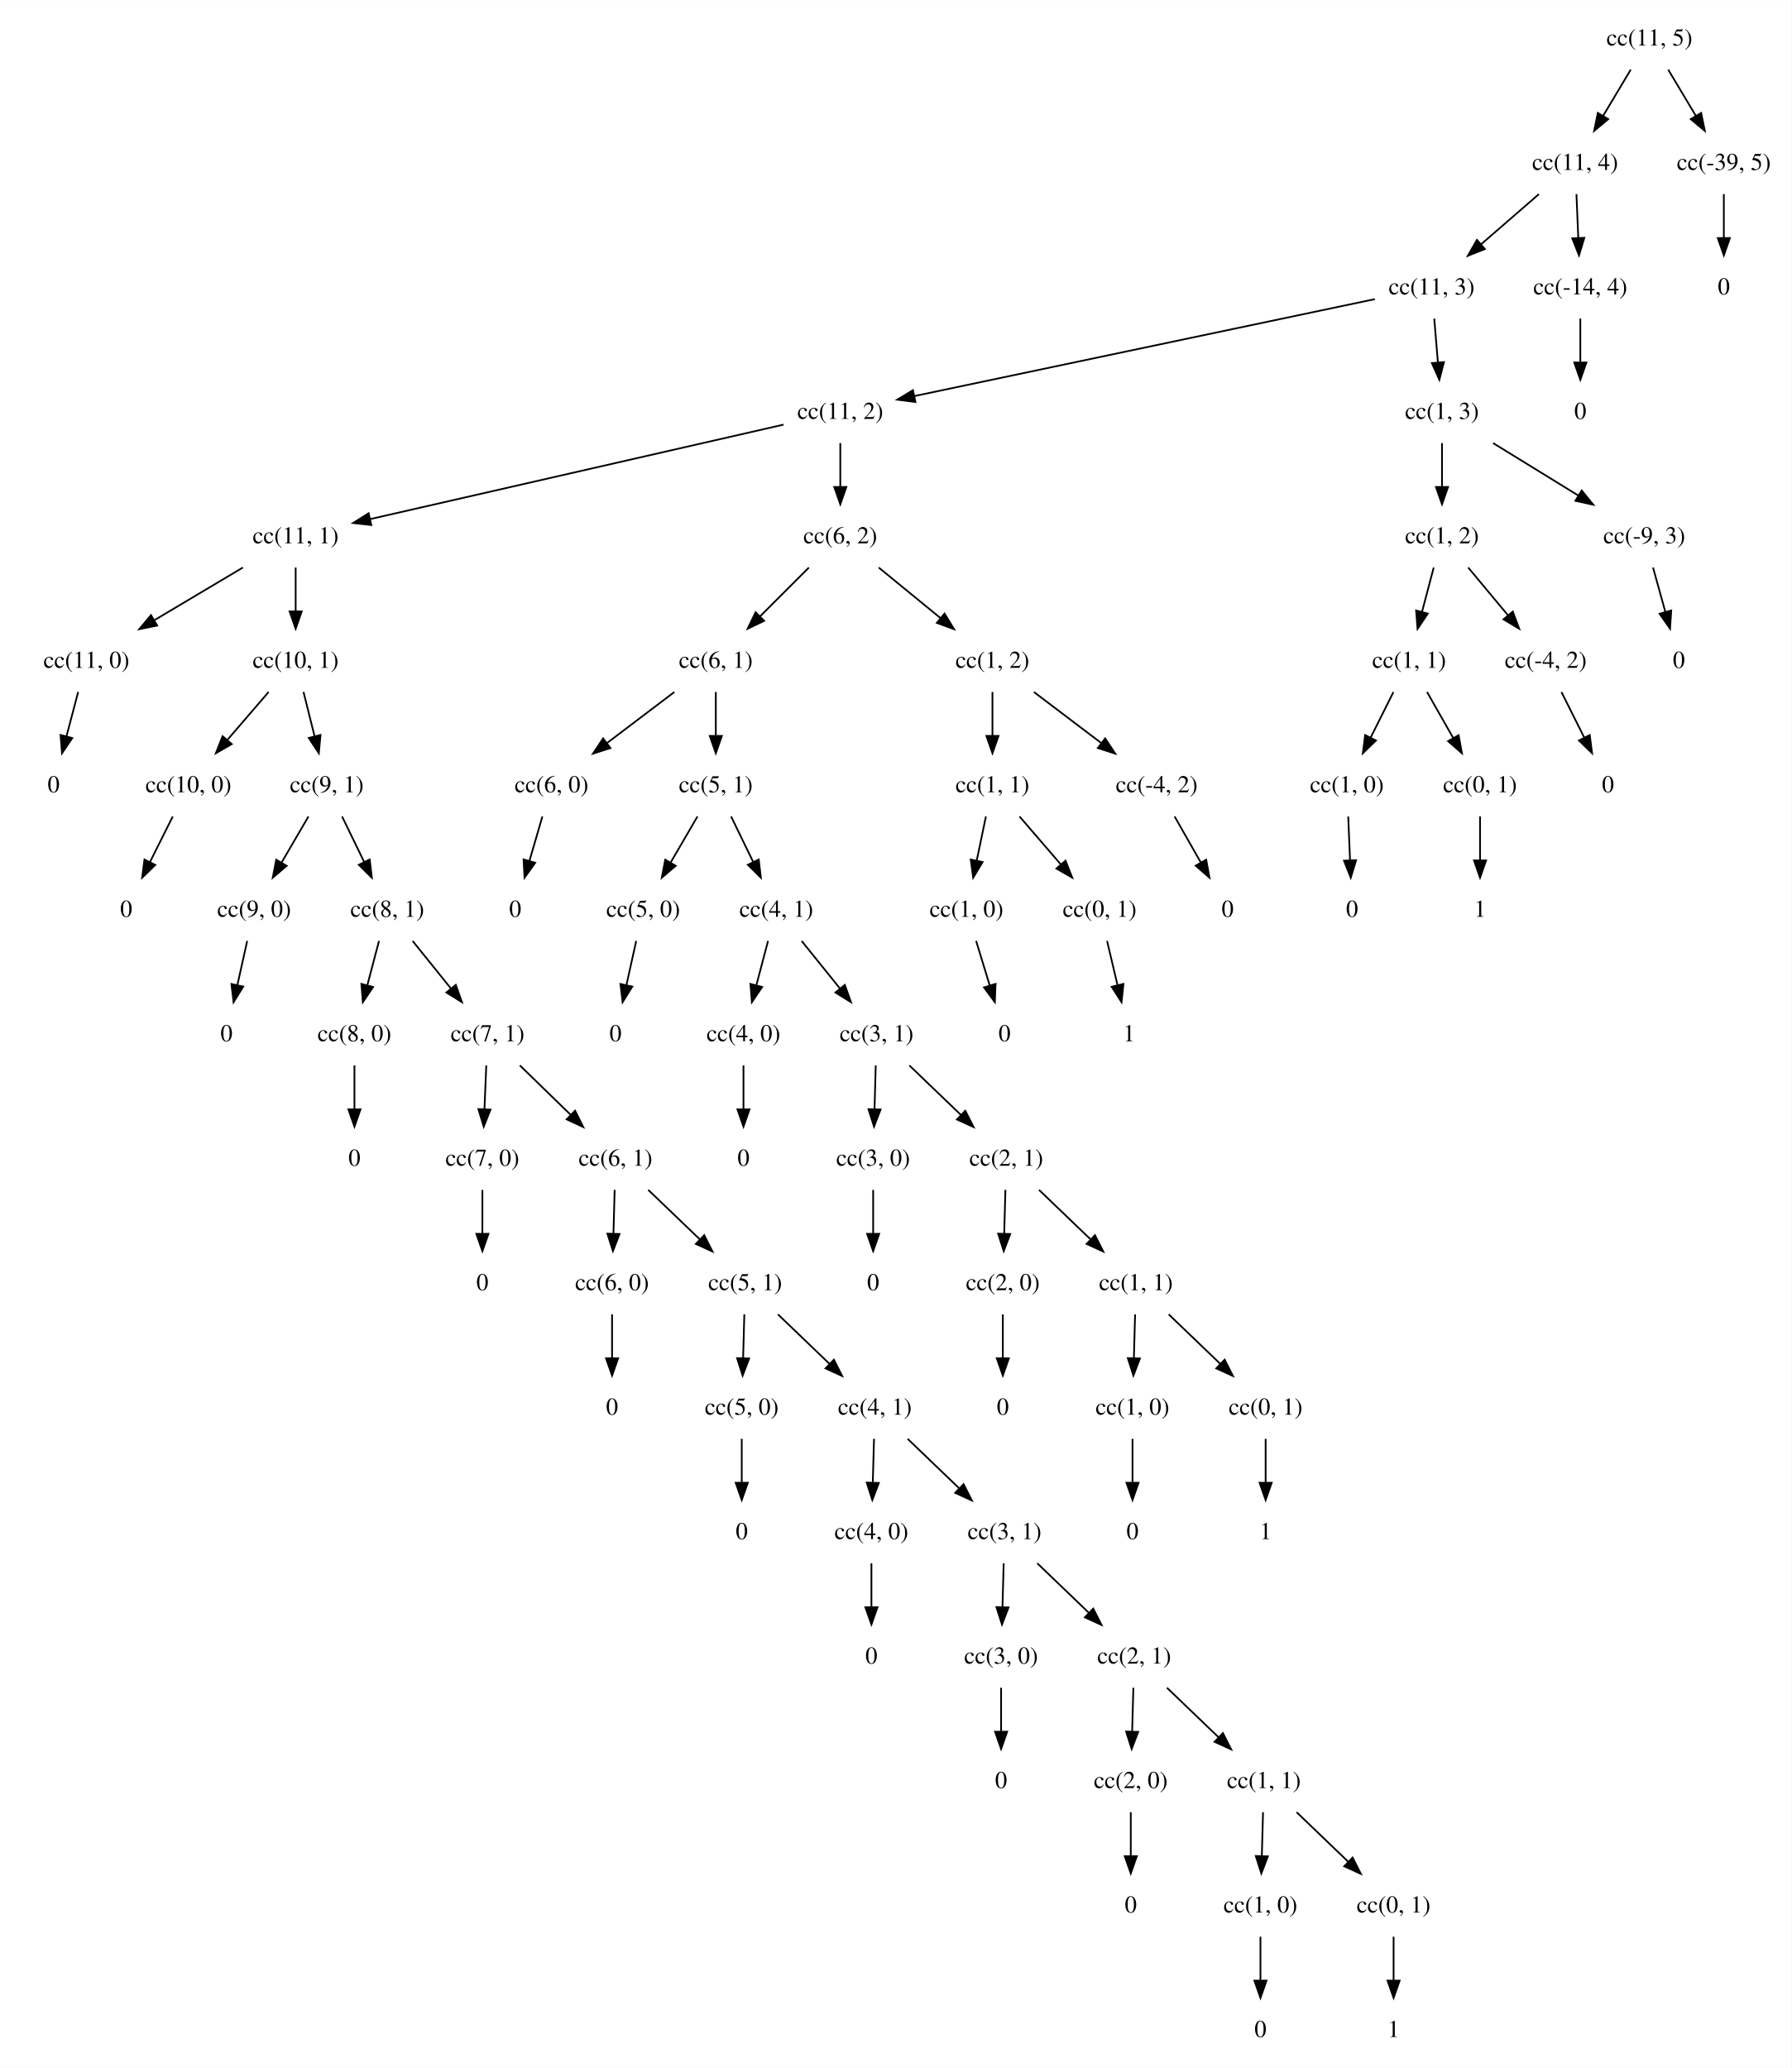
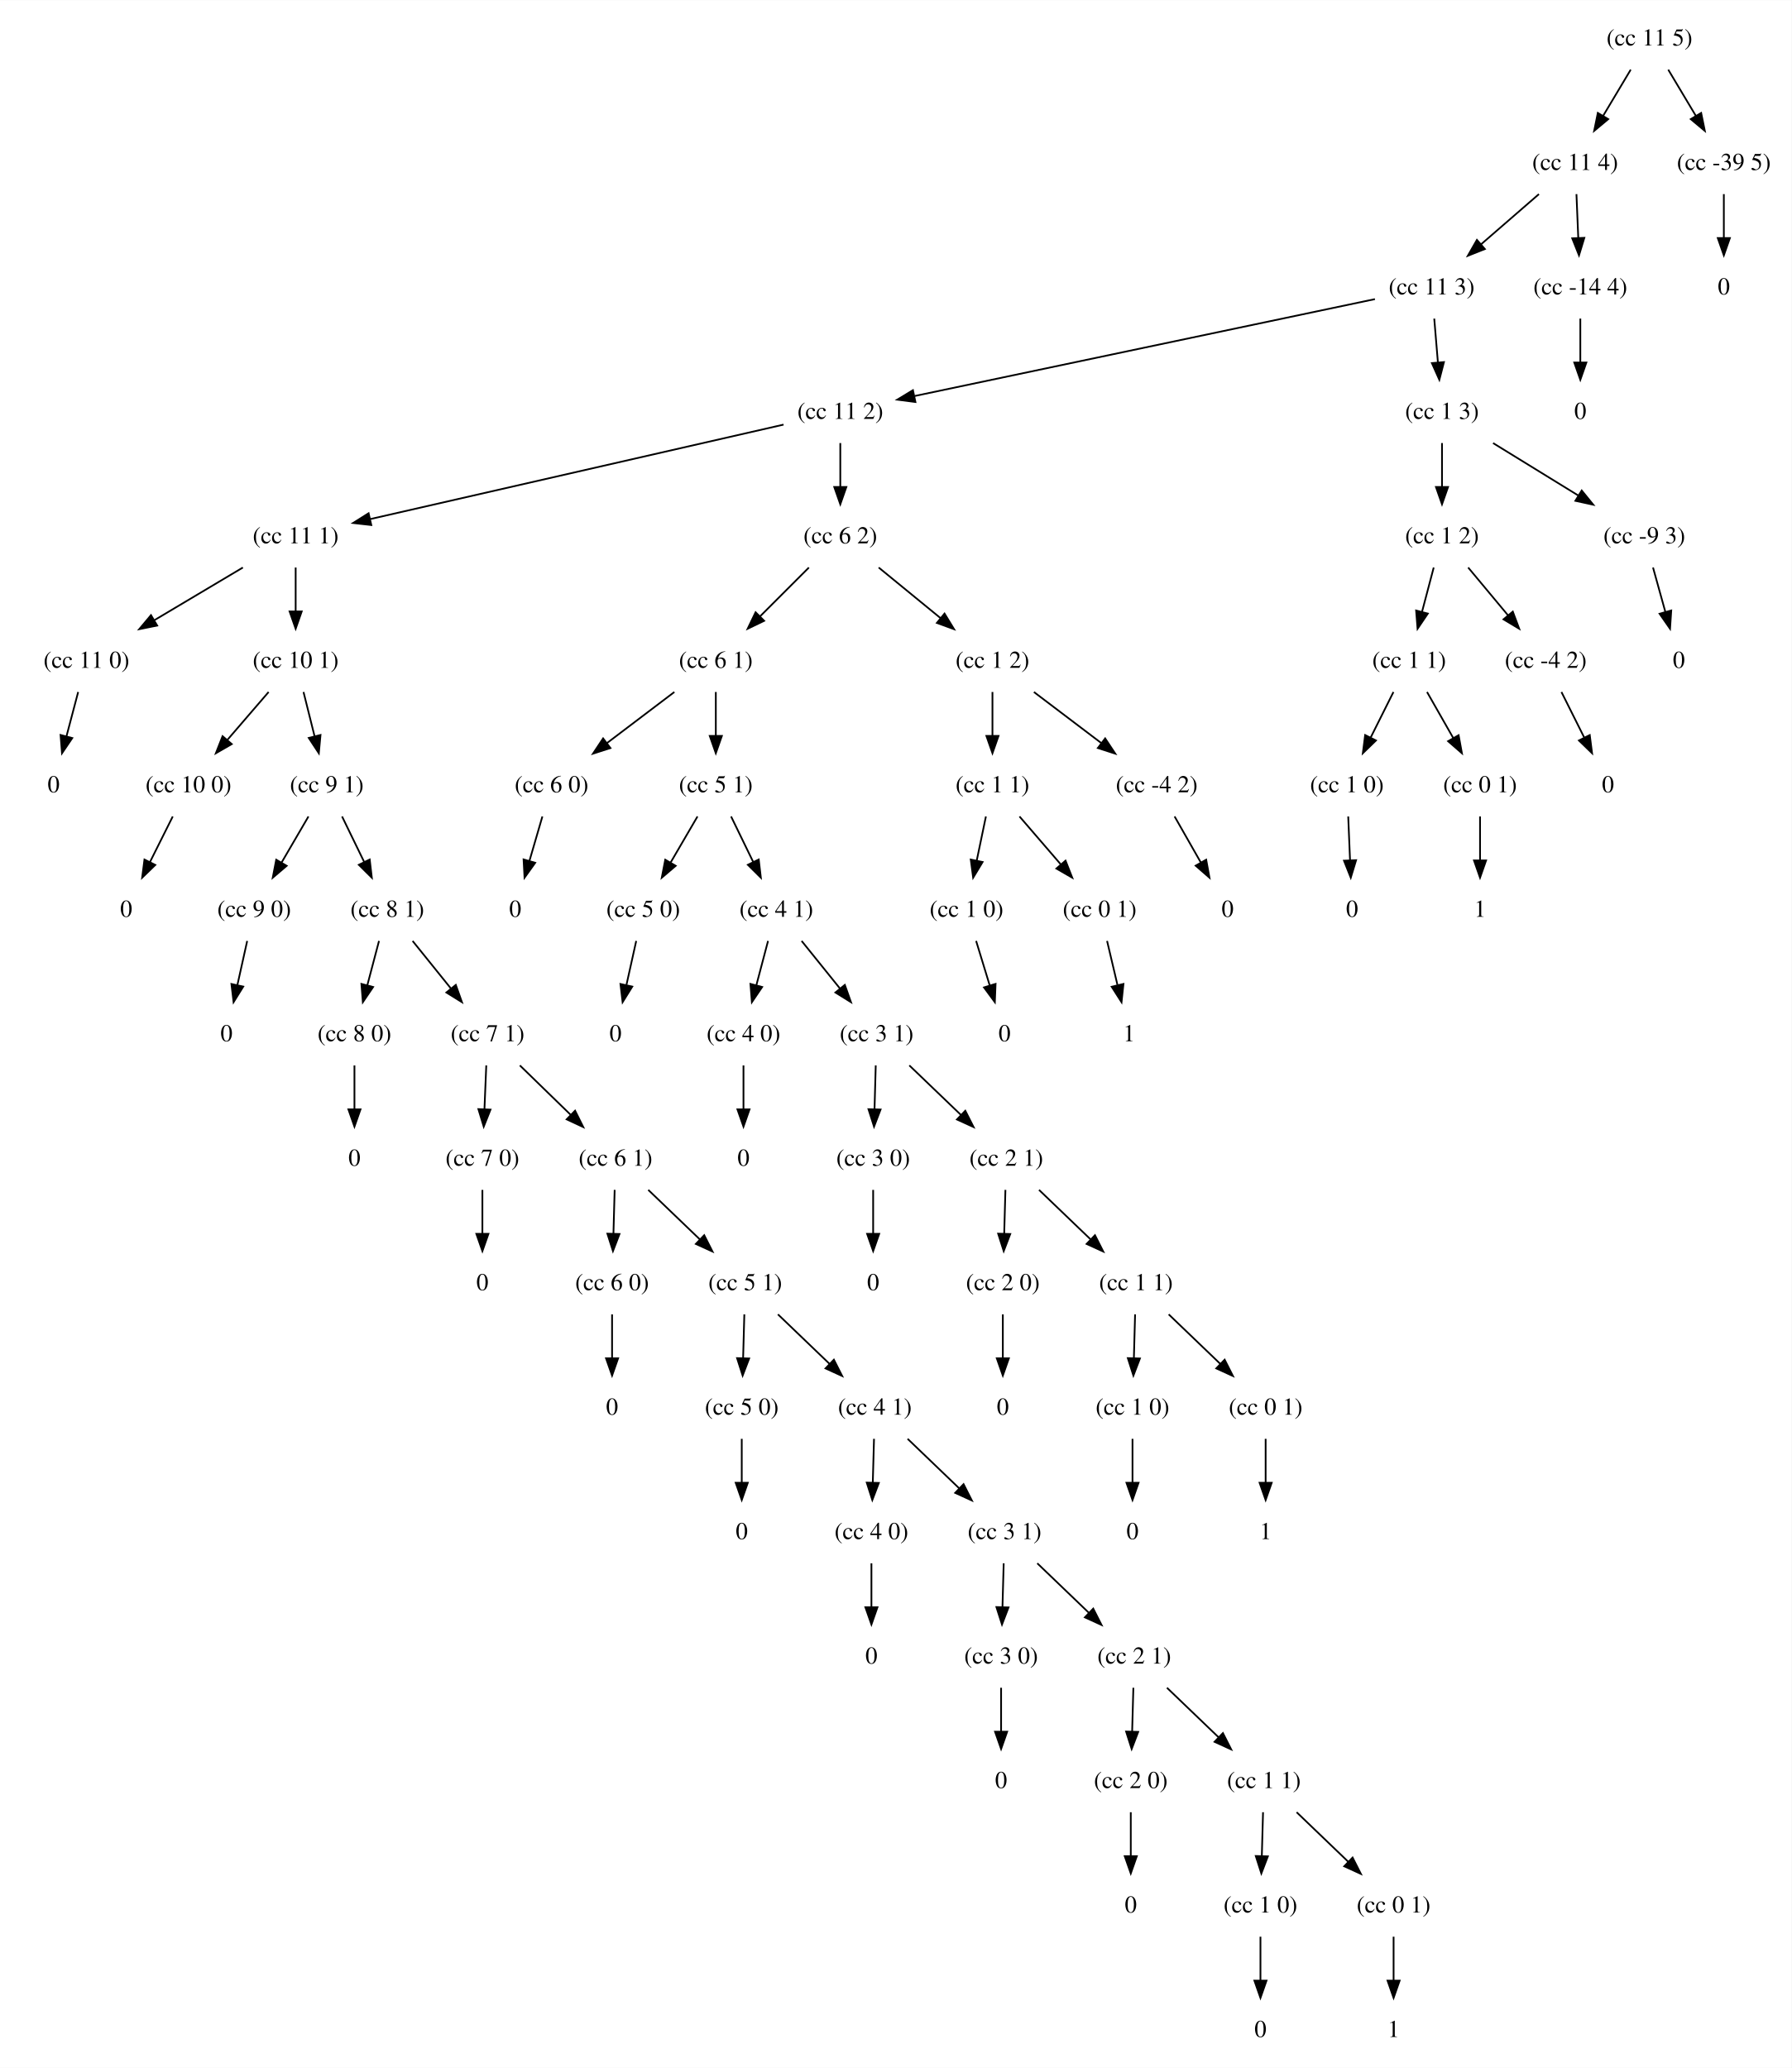
<svg xmlns="http://www.w3.org/2000/svg" width="1036pt" height="1196pt" viewBox="0.00 0.00 1036.21 1196.00">
  <g id="graph0" class="graph" transform="scale(1 1) rotate(0) translate(4 1192)">
    <polygon fill="#ffffff" stroke="transparent" points="-4,4 -4,-1192 1032.206,-1192 1032.206,4 -4,4" />
    <g id="node1" class="node">
-       <text text-anchor="middle" x="950" y="-1165.8" font-family="Times,serif" font-size="14.00" fill="#000000">cc(11, 5)</text>
+       <text text-anchor="middle" x="950" y="-1165.8" font-family="Times,serif" font-size="14.00" fill="#000000">(cc 11 5)</text>
    </g>
    <g id="node2" class="node">
-       <text text-anchor="middle" x="907" y="-1093.8" font-family="Times,serif" font-size="14.00" fill="#000000">cc(11, 4)</text>
+       <text text-anchor="middle" x="907" y="-1093.8" font-family="Times,serif" font-size="14.00" fill="#000000">(cc 11 4)</text>
    </g>
    <g id="edge1" class="edge">
      <path fill="none" stroke="#000000" d="M939.149,-1151.831C934.298,-1143.708 928.478,-1133.964 923.132,-1125.012" />
      <polygon fill="#000000" stroke="#000000" points="926.129,-1123.204 917.997,-1116.413 920.119,-1126.793 926.129,-1123.204" />
    </g>
    <g id="node82" class="node">
-       <text text-anchor="middle" x="993" y="-1093.8" font-family="Times,serif" font-size="14.00" fill="#000000">cc(-39, 5)</text>
+       <text text-anchor="middle" x="993" y="-1093.8" font-family="Times,serif" font-size="14.00" fill="#000000">(cc -39 5)</text>
    </g>
    <g id="edge81" class="edge">
      <path fill="none" stroke="#000000" d="M960.851,-1151.831C965.702,-1143.708 971.522,-1133.964 976.868,-1125.012" />
      <polygon fill="#000000" stroke="#000000" points="979.881,-1126.793 982.003,-1116.413 973.871,-1123.204 979.881,-1126.793" />
    </g>
    <g id="node3" class="node">
-       <text text-anchor="middle" x="824" y="-1021.8" font-family="Times,serif" font-size="14.00" fill="#000000">cc(11, 3)</text>
+       <text text-anchor="middle" x="824" y="-1021.8" font-family="Times,serif" font-size="14.00" fill="#000000">(cc 11 3)</text>
    </g>
    <g id="edge2" class="edge">
      <path fill="none" stroke="#000000" d="M886.056,-1079.831C875.931,-1071.049 863.622,-1060.371 852.645,-1050.849" />
      <polygon fill="#000000" stroke="#000000" points="854.785,-1048.072 844.938,-1044.163 850.198,-1053.36 854.785,-1048.072" />
    </g>
    <g id="node80" class="node">
-       <text text-anchor="middle" x="910" y="-1021.8" font-family="Times,serif" font-size="14.00" fill="#000000">cc(-14, 4)</text>
+       <text text-anchor="middle" x="910" y="-1021.8" font-family="Times,serif" font-size="14.00" fill="#000000">(cc -14 4)</text>
    </g>
    <g id="edge79" class="edge">
      <path fill="none" stroke="#000000" d="M907.757,-1079.831C908.078,-1072.131 908.459,-1062.974 908.816,-1054.417" />
      <polygon fill="#000000" stroke="#000000" points="912.313,-1054.55 909.233,-1044.413 905.319,-1054.259 912.313,-1054.55" />
    </g>
    <g id="node4" class="node">
-       <text text-anchor="middle" x="482" y="-949.8" font-family="Times,serif" font-size="14.00" fill="#000000">cc(11, 2)</text>
+       <text text-anchor="middle" x="482" y="-949.8" font-family="Times,serif" font-size="14.00" fill="#000000">(cc 11 2)</text>
    </g>
    <g id="edge3" class="edge">
      <path fill="none" stroke="#000000" d="M791.208,-1019.096C729.109,-1006.023 594.379,-977.659 525.08,-963.069" />
      <polygon fill="#000000" stroke="#000000" points="525.451,-959.571 514.944,-960.936 524.008,-966.421 525.451,-959.571" />
    </g>
    <g id="node69" class="node">
-       <text text-anchor="middle" x="830" y="-949.8" font-family="Times,serif" font-size="14.00" fill="#000000">cc(1, 3)</text>
+       <text text-anchor="middle" x="830" y="-949.8" font-family="Times,serif" font-size="14.00" fill="#000000">(cc 1 3)</text>
    </g>
    <g id="edge68" class="edge">
      <path fill="none" stroke="#000000" d="M825.514,-1007.831C826.156,-1000.131 826.919,-990.974 827.632,-982.417" />
      <polygon fill="#000000" stroke="#000000" points="831.123,-982.669 828.466,-972.413 824.147,-982.088 831.123,-982.669" />
    </g>
    <g id="node5" class="node">
-       <text text-anchor="middle" x="167" y="-877.8" font-family="Times,serif" font-size="14.00" fill="#000000">cc(11, 1)</text>
+       <text text-anchor="middle" x="167" y="-877.8" font-family="Times,serif" font-size="14.00" fill="#000000">(cc 11 1)</text>
    </g>
    <g id="edge4" class="edge">
      <path fill="none" stroke="#000000" d="M449.181,-946.499C392.012,-933.431 274.176,-906.497 210.356,-891.91" />
      <polygon fill="#000000" stroke="#000000" points="210.747,-888.409 200.219,-889.593 209.188,-895.233 210.747,-888.409" />
    </g>
    <g id="node40" class="node">
-       <text text-anchor="middle" x="482" y="-877.8" font-family="Times,serif" font-size="14.00" fill="#000000">cc(6, 2)</text>
+       <text text-anchor="middle" x="482" y="-877.8" font-family="Times,serif" font-size="14.00" fill="#000000">(cc 6 2)</text>
    </g>
    <g id="edge39" class="edge">
      <path fill="none" stroke="#000000" d="M482,-935.831C482,-928.131 482,-918.974 482,-910.417" />
      <polygon fill="#000000" stroke="#000000" points="485.5,-910.413 482,-900.413 478.5,-910.413 485.5,-910.413" />
    </g>
    <g id="node6" class="node">
-       <text text-anchor="middle" x="46" y="-805.8" font-family="Times,serif" font-size="14.00" fill="#000000">cc(11, 0)</text>
+       <text text-anchor="middle" x="46" y="-805.8" font-family="Times,serif" font-size="14.00" fill="#000000">(cc 11 0)</text>
    </g>
    <g id="edge5" class="edge">
      <path fill="none" stroke="#000000" d="M136.467,-863.831C120.99,-854.622 102.013,-843.33 85.444,-833.471" />
      <polygon fill="#000000" stroke="#000000" points="86.907,-830.269 76.524,-828.163 83.328,-836.284 86.907,-830.269" />
    </g>
    <g id="node8" class="node">
-       <text text-anchor="middle" x="167" y="-805.8" font-family="Times,serif" font-size="14.00" fill="#000000">cc(10, 1)</text>
+       <text text-anchor="middle" x="167" y="-805.8" font-family="Times,serif" font-size="14.00" fill="#000000">(cc 10 1)</text>
    </g>
    <g id="edge7" class="edge">
      <path fill="none" stroke="#000000" d="M167,-863.831C167,-856.131 167,-846.974 167,-838.417" />
      <polygon fill="#000000" stroke="#000000" points="170.5,-838.413 167,-828.413 163.5,-838.413 170.5,-838.413" />
    </g>
    <g id="node7" class="node">
      <text text-anchor="middle" x="27" y="-733.8" font-family="Times,serif" font-size="14.00" fill="#000000">0</text>
    </g>
    <g id="edge6" class="edge">
      <path fill="none" stroke="#000000" d="M41.206,-791.831C39.151,-784.046 36.704,-774.773 34.424,-766.135" />
      <polygon fill="#000000" stroke="#000000" points="37.795,-765.189 31.859,-756.413 31.026,-766.975 37.795,-765.189" />
    </g>
    <g id="node9" class="node">
-       <text text-anchor="middle" x="105" y="-733.8" font-family="Times,serif" font-size="14.00" fill="#000000">cc(10, 0)</text>
+       <text text-anchor="middle" x="105" y="-733.8" font-family="Times,serif" font-size="14.00" fill="#000000">(cc 10 0)</text>
    </g>
    <g id="edge8" class="edge">
      <path fill="none" stroke="#000000" d="M151.355,-791.831C144.141,-783.454 135.443,-773.353 127.54,-764.175" />
      <polygon fill="#000000" stroke="#000000" points="130.033,-761.707 120.856,-756.413 124.729,-766.275 130.033,-761.707" />
    </g>
    <g id="node11" class="node">
-       <text text-anchor="middle" x="185" y="-733.8" font-family="Times,serif" font-size="14.00" fill="#000000">cc(9, 1)</text>
+       <text text-anchor="middle" x="185" y="-733.8" font-family="Times,serif" font-size="14.00" fill="#000000">(cc 9 1)</text>
    </g>
    <g id="edge10" class="edge">
      <path fill="none" stroke="#000000" d="M171.542,-791.831C173.488,-784.046 175.807,-774.773 177.966,-766.135" />
      <polygon fill="#000000" stroke="#000000" points="181.367,-766.964 180.397,-756.413 174.576,-765.266 181.367,-766.964" />
    </g>
    <g id="node10" class="node">
      <text text-anchor="middle" x="69" y="-661.8" font-family="Times,serif" font-size="14.00" fill="#000000">0</text>
    </g>
    <g id="edge9" class="edge">
      <path fill="none" stroke="#000000" d="M95.916,-719.831C91.939,-711.877 87.184,-702.369 82.786,-693.572" />
      <polygon fill="#000000" stroke="#000000" points="85.809,-691.792 78.207,-684.413 79.548,-694.923 85.809,-691.792" />
    </g>
    <g id="node12" class="node">
-       <text text-anchor="middle" x="143" y="-661.8" font-family="Times,serif" font-size="14.00" fill="#000000">cc(9, 0)</text>
+       <text text-anchor="middle" x="143" y="-661.8" font-family="Times,serif" font-size="14.00" fill="#000000">(cc 9 0)</text>
    </g>
    <g id="edge11" class="edge">
      <path fill="none" stroke="#000000" d="M174.402,-719.831C169.712,-711.793 164.097,-702.167 158.92,-693.292" />
      <polygon fill="#000000" stroke="#000000" points="161.803,-691.288 153.741,-684.413 155.757,-694.815 161.803,-691.288" />
    </g>
    <g id="node14" class="node">
-       <text text-anchor="middle" x="220" y="-661.8" font-family="Times,serif" font-size="14.00" fill="#000000">cc(8, 1)</text>
+       <text text-anchor="middle" x="220" y="-661.8" font-family="Times,serif" font-size="14.00" fill="#000000">(cc 8 1)</text>
    </g>
    <g id="edge13" class="edge">
      <path fill="none" stroke="#000000" d="M193.832,-719.831C197.699,-711.877 202.321,-702.369 206.597,-693.572" />
      <polygon fill="#000000" stroke="#000000" points="209.825,-694.937 211.049,-684.413 203.529,-691.877 209.825,-694.937" />
    </g>
    <g id="node13" class="node">
      <text text-anchor="middle" x="127" y="-589.8" font-family="Times,serif" font-size="14.00" fill="#000000">0</text>
    </g>
    <g id="edge12" class="edge">
      <path fill="none" stroke="#000000" d="M138.963,-647.831C137.251,-640.131 135.216,-630.974 133.315,-622.417" />
      <polygon fill="#000000" stroke="#000000" points="136.678,-621.416 131.092,-612.413 129.845,-622.934 136.678,-621.416" />
    </g>
    <g id="node15" class="node">
-       <text text-anchor="middle" x="201" y="-589.8" font-family="Times,serif" font-size="14.00" fill="#000000">cc(8, 0)</text>
+       <text text-anchor="middle" x="201" y="-589.8" font-family="Times,serif" font-size="14.00" fill="#000000">(cc 8 0)</text>
    </g>
    <g id="edge14" class="edge">
      <path fill="none" stroke="#000000" d="M215.206,-647.831C213.151,-640.046 210.704,-630.773 208.424,-622.135" />
      <polygon fill="#000000" stroke="#000000" points="211.795,-621.189 205.859,-612.413 205.026,-622.975 211.795,-621.189" />
    </g>
    <g id="node17" class="node">
-       <text text-anchor="middle" x="278" y="-589.8" font-family="Times,serif" font-size="14.00" fill="#000000">cc(7, 1)</text>
+       <text text-anchor="middle" x="278" y="-589.8" font-family="Times,serif" font-size="14.00" fill="#000000">(cc 7 1)</text>
    </g>
    <g id="edge16" class="edge">
      <path fill="none" stroke="#000000" d="M234.636,-647.831C241.316,-639.539 249.357,-629.557 256.69,-620.453" />
      <polygon fill="#000000" stroke="#000000" points="259.619,-622.396 263.167,-612.413 254.168,-618.005 259.619,-622.396" />
    </g>
    <g id="node16" class="node">
      <text text-anchor="middle" x="201" y="-517.8" font-family="Times,serif" font-size="14.00" fill="#000000">0</text>
    </g>
    <g id="edge15" class="edge">
      <path fill="none" stroke="#000000" d="M201,-575.831C201,-568.131 201,-558.974 201,-550.417" />
      <polygon fill="#000000" stroke="#000000" points="204.5,-550.413 201,-540.413 197.5,-550.413 204.5,-550.413" />
    </g>
    <g id="node18" class="node">
-       <text text-anchor="middle" x="275" y="-517.8" font-family="Times,serif" font-size="14.00" fill="#000000">cc(7, 0)</text>
+       <text text-anchor="middle" x="275" y="-517.8" font-family="Times,serif" font-size="14.00" fill="#000000">(cc 7 0)</text>
    </g>
    <g id="edge17" class="edge">
      <path fill="none" stroke="#000000" d="M277.243,-575.831C276.922,-568.131 276.541,-558.974 276.184,-550.417" />
      <polygon fill="#000000" stroke="#000000" points="279.681,-550.259 275.767,-540.413 272.687,-550.55 279.681,-550.259" />
    </g>
    <g id="node20" class="node">
-       <text text-anchor="middle" x="352" y="-517.8" font-family="Times,serif" font-size="14.00" fill="#000000">cc(6, 1)</text>
+       <text text-anchor="middle" x="352" y="-517.8" font-family="Times,serif" font-size="14.00" fill="#000000">(cc 6 1)</text>
    </g>
    <g id="edge19" class="edge">
      <path fill="none" stroke="#000000" d="M296.673,-575.831C305.525,-567.219 316.249,-556.785 325.889,-547.405" />
      <polygon fill="#000000" stroke="#000000" points="328.606,-549.645 333.333,-540.163 323.725,-544.628 328.606,-549.645" />
    </g>
    <g id="node19" class="node">
      <text text-anchor="middle" x="275" y="-445.8" font-family="Times,serif" font-size="14.00" fill="#000000">0</text>
    </g>
    <g id="edge18" class="edge">
      <path fill="none" stroke="#000000" d="M275,-503.831C275,-496.131 275,-486.974 275,-478.417" />
      <polygon fill="#000000" stroke="#000000" points="278.5,-478.413 275,-468.413 271.5,-478.413 278.5,-478.413" />
    </g>
    <g id="node21" class="node">
-       <text text-anchor="middle" x="350" y="-445.8" font-family="Times,serif" font-size="14.00" fill="#000000">cc(6, 0)</text>
+       <text text-anchor="middle" x="350" y="-445.8" font-family="Times,serif" font-size="14.00" fill="#000000">(cc 6 0)</text>
    </g>
    <g id="edge20" class="edge">
      <path fill="none" stroke="#000000" d="M351.495,-503.831C351.281,-496.131 351.027,-486.974 350.789,-478.417" />
      <polygon fill="#000000" stroke="#000000" points="354.288,-478.312 350.512,-468.413 347.291,-478.507 354.288,-478.312" />
    </g>
    <g id="node23" class="node">
-       <text text-anchor="middle" x="427" y="-445.8" font-family="Times,serif" font-size="14.00" fill="#000000">cc(5, 1)</text>
+       <text text-anchor="middle" x="427" y="-445.8" font-family="Times,serif" font-size="14.00" fill="#000000">(cc 5 1)</text>
    </g>
    <g id="edge22" class="edge">
      <path fill="none" stroke="#000000" d="M370.926,-503.831C379.986,-495.134 390.981,-484.578 400.827,-475.127" />
      <polygon fill="#000000" stroke="#000000" points="403.29,-477.613 408.08,-468.163 398.443,-472.563 403.29,-477.613" />
    </g>
    <g id="node22" class="node">
      <text text-anchor="middle" x="350" y="-373.8" font-family="Times,serif" font-size="14.00" fill="#000000">0</text>
    </g>
    <g id="edge21" class="edge">
      <path fill="none" stroke="#000000" d="M350,-431.831C350,-424.131 350,-414.974 350,-406.417" />
      <polygon fill="#000000" stroke="#000000" points="353.5,-406.413 350,-396.413 346.5,-406.413 353.5,-406.413" />
    </g>
    <g id="node24" class="node">
-       <text text-anchor="middle" x="425" y="-373.8" font-family="Times,serif" font-size="14.00" fill="#000000">cc(5, 0)</text>
+       <text text-anchor="middle" x="425" y="-373.8" font-family="Times,serif" font-size="14.00" fill="#000000">(cc 5 0)</text>
    </g>
    <g id="edge23" class="edge">
      <path fill="none" stroke="#000000" d="M426.495,-431.831C426.281,-424.131 426.027,-414.974 425.789,-406.417" />
      <polygon fill="#000000" stroke="#000000" points="429.288,-406.312 425.512,-396.413 422.291,-406.507 429.288,-406.312" />
    </g>
    <g id="node26" class="node">
-       <text text-anchor="middle" x="502" y="-373.8" font-family="Times,serif" font-size="14.00" fill="#000000">cc(4, 1)</text>
+       <text text-anchor="middle" x="502" y="-373.8" font-family="Times,serif" font-size="14.00" fill="#000000">(cc 4 1)</text>
    </g>
    <g id="edge25" class="edge">
      <path fill="none" stroke="#000000" d="M445.926,-431.831C454.986,-423.134 465.981,-412.578 475.827,-403.127" />
      <polygon fill="#000000" stroke="#000000" points="478.29,-405.613 483.08,-396.163 473.443,-400.563 478.29,-405.613" />
    </g>
    <g id="node25" class="node">
      <text text-anchor="middle" x="425" y="-301.8" font-family="Times,serif" font-size="14.00" fill="#000000">0</text>
    </g>
    <g id="edge24" class="edge">
      <path fill="none" stroke="#000000" d="M425,-359.831C425,-352.131 425,-342.974 425,-334.417" />
      <polygon fill="#000000" stroke="#000000" points="428.5,-334.413 425,-324.413 421.5,-334.413 428.5,-334.413" />
    </g>
    <g id="node27" class="node">
-       <text text-anchor="middle" x="500" y="-301.8" font-family="Times,serif" font-size="14.00" fill="#000000">cc(4, 0)</text>
+       <text text-anchor="middle" x="500" y="-301.8" font-family="Times,serif" font-size="14.00" fill="#000000">(cc 4 0)</text>
    </g>
    <g id="edge26" class="edge">
      <path fill="none" stroke="#000000" d="M501.495,-359.831C501.281,-352.131 501.027,-342.974 500.789,-334.417" />
      <polygon fill="#000000" stroke="#000000" points="504.288,-334.312 500.512,-324.413 497.291,-334.507 504.288,-334.312" />
    </g>
    <g id="node29" class="node">
-       <text text-anchor="middle" x="577" y="-301.8" font-family="Times,serif" font-size="14.00" fill="#000000">cc(3, 1)</text>
+       <text text-anchor="middle" x="577" y="-301.8" font-family="Times,serif" font-size="14.00" fill="#000000">(cc 3 1)</text>
    </g>
    <g id="edge28" class="edge">
      <path fill="none" stroke="#000000" d="M520.926,-359.831C529.986,-351.134 540.981,-340.578 550.827,-331.127" />
      <polygon fill="#000000" stroke="#000000" points="553.29,-333.613 558.08,-324.163 548.443,-328.563 553.29,-333.613" />
    </g>
    <g id="node28" class="node">
      <text text-anchor="middle" x="500" y="-229.8" font-family="Times,serif" font-size="14.00" fill="#000000">0</text>
    </g>
    <g id="edge27" class="edge">
      <path fill="none" stroke="#000000" d="M500,-287.831C500,-280.131 500,-270.974 500,-262.417" />
      <polygon fill="#000000" stroke="#000000" points="503.5,-262.413 500,-252.413 496.5,-262.413 503.5,-262.413" />
    </g>
    <g id="node30" class="node">
-       <text text-anchor="middle" x="575" y="-229.8" font-family="Times,serif" font-size="14.00" fill="#000000">cc(3, 0)</text>
+       <text text-anchor="middle" x="575" y="-229.8" font-family="Times,serif" font-size="14.00" fill="#000000">(cc 3 0)</text>
    </g>
    <g id="edge29" class="edge">
      <path fill="none" stroke="#000000" d="M576.495,-287.831C576.281,-280.131 576.027,-270.974 575.789,-262.417" />
      <polygon fill="#000000" stroke="#000000" points="579.288,-262.312 575.511,-252.413 572.291,-262.507 579.288,-262.312" />
    </g>
    <g id="node32" class="node">
-       <text text-anchor="middle" x="652" y="-229.8" font-family="Times,serif" font-size="14.00" fill="#000000">cc(2, 1)</text>
+       <text text-anchor="middle" x="652" y="-229.8" font-family="Times,serif" font-size="14.00" fill="#000000">(cc 2 1)</text>
    </g>
    <g id="edge31" class="edge">
      <path fill="none" stroke="#000000" d="M595.926,-287.831C604.986,-279.134 615.981,-268.578 625.827,-259.127" />
      <polygon fill="#000000" stroke="#000000" points="628.29,-261.613 633.08,-252.163 623.443,-256.563 628.29,-261.613" />
    </g>
    <g id="node31" class="node">
      <text text-anchor="middle" x="575" y="-157.8" font-family="Times,serif" font-size="14.00" fill="#000000">0</text>
    </g>
    <g id="edge30" class="edge">
      <path fill="none" stroke="#000000" d="M575,-215.831C575,-208.131 575,-198.974 575,-190.417" />
      <polygon fill="#000000" stroke="#000000" points="578.5,-190.413 575,-180.413 571.5,-190.413 578.5,-190.413" />
    </g>
    <g id="node33" class="node">
-       <text text-anchor="middle" x="650" y="-157.8" font-family="Times,serif" font-size="14.00" fill="#000000">cc(2, 0)</text>
+       <text text-anchor="middle" x="650" y="-157.8" font-family="Times,serif" font-size="14.00" fill="#000000">(cc 2 0)</text>
    </g>
    <g id="edge32" class="edge">
      <path fill="none" stroke="#000000" d="M651.495,-215.831C651.281,-208.131 651.027,-198.974 650.789,-190.417" />
      <polygon fill="#000000" stroke="#000000" points="654.288,-190.312 650.511,-180.413 647.291,-190.507 654.288,-190.312" />
    </g>
    <g id="node35" class="node">
-       <text text-anchor="middle" x="727" y="-157.8" font-family="Times,serif" font-size="14.00" fill="#000000">cc(1, 1)</text>
+       <text text-anchor="middle" x="727" y="-157.8" font-family="Times,serif" font-size="14.00" fill="#000000">(cc 1 1)</text>
    </g>
    <g id="edge34" class="edge">
      <path fill="none" stroke="#000000" d="M670.926,-215.831C679.986,-207.134 690.981,-196.578 700.827,-187.126" />
      <polygon fill="#000000" stroke="#000000" points="703.29,-189.613 708.08,-180.163 698.443,-184.563 703.29,-189.613" />
    </g>
    <g id="node34" class="node">
      <text text-anchor="middle" x="650" y="-85.8" font-family="Times,serif" font-size="14.00" fill="#000000">0</text>
    </g>
    <g id="edge33" class="edge">
      <path fill="none" stroke="#000000" d="M650,-143.831C650,-136.131 650,-126.974 650,-118.417" />
      <polygon fill="#000000" stroke="#000000" points="653.5,-118.413 650,-108.413 646.5,-118.413 653.5,-118.413" />
    </g>
    <g id="node36" class="node">
-       <text text-anchor="middle" x="725" y="-85.8" font-family="Times,serif" font-size="14.00" fill="#000000">cc(1, 0)</text>
+       <text text-anchor="middle" x="725" y="-85.8" font-family="Times,serif" font-size="14.00" fill="#000000">(cc 1 0)</text>
    </g>
    <g id="edge35" class="edge">
      <path fill="none" stroke="#000000" d="M726.495,-143.831C726.281,-136.131 726.027,-126.974 725.789,-118.417" />
      <polygon fill="#000000" stroke="#000000" points="729.288,-118.312 725.511,-108.413 722.291,-118.507 729.288,-118.312" />
    </g>
    <g id="node38" class="node">
-       <text text-anchor="middle" x="802" y="-85.8" font-family="Times,serif" font-size="14.00" fill="#000000">cc(0, 1)</text>
+       <text text-anchor="middle" x="802" y="-85.8" font-family="Times,serif" font-size="14.00" fill="#000000">(cc 0 1)</text>
    </g>
    <g id="edge37" class="edge">
      <path fill="none" stroke="#000000" d="M745.926,-143.831C754.986,-135.134 765.981,-124.578 775.827,-115.126" />
      <polygon fill="#000000" stroke="#000000" points="778.29,-117.613 783.08,-108.163 773.443,-112.563 778.29,-117.613" />
    </g>
    <g id="node37" class="node">
      <text text-anchor="middle" x="725" y="-13.8" font-family="Times,serif" font-size="14.00" fill="#000000">0</text>
    </g>
    <g id="edge36" class="edge">
      <path fill="none" stroke="#000000" d="M725,-71.831C725,-64.131 725,-54.974 725,-46.417" />
      <polygon fill="#000000" stroke="#000000" points="728.5,-46.413 725,-36.413 721.5,-46.413 728.5,-46.413" />
    </g>
    <g id="node39" class="node">
      <text text-anchor="middle" x="802" y="-13.8" font-family="Times,serif" font-size="14.00" fill="#000000">1</text>
    </g>
    <g id="edge38" class="edge">
      <path fill="none" stroke="#000000" d="M802,-71.831C802,-64.131 802,-54.974 802,-46.417" />
      <polygon fill="#000000" stroke="#000000" points="805.5,-46.413 802,-36.413 798.5,-46.413 805.5,-46.413" />
    </g>
    <g id="node41" class="node">
-       <text text-anchor="middle" x="410" y="-805.8" font-family="Times,serif" font-size="14.00" fill="#000000">cc(6, 1)</text>
+       <text text-anchor="middle" x="410" y="-805.8" font-family="Times,serif" font-size="14.00" fill="#000000">(cc 6 1)</text>
    </g>
    <g id="edge40" class="edge">
      <path fill="none" stroke="#000000" d="M463.831,-863.831C455.285,-855.285 444.944,-844.944 435.62,-835.62" />
      <polygon fill="#000000" stroke="#000000" points="437.959,-833.01 428.413,-828.413 433.01,-837.959 437.959,-833.01" />
    </g>
    <g id="node61" class="node">
-       <text text-anchor="middle" x="570" y="-805.8" font-family="Times,serif" font-size="14.00" fill="#000000">cc(1, 2)</text>
+       <text text-anchor="middle" x="570" y="-805.8" font-family="Times,serif" font-size="14.00" fill="#000000">(cc 1 2)</text>
    </g>
    <g id="edge60" class="edge">
      <path fill="none" stroke="#000000" d="M504.206,-863.831C515.045,-854.963 528.244,-844.164 539.968,-834.572" />
      <polygon fill="#000000" stroke="#000000" points="542.278,-837.204 547.801,-828.163 537.845,-831.786 542.278,-837.204" />
    </g>
    <g id="node42" class="node">
-       <text text-anchor="middle" x="315" y="-733.8" font-family="Times,serif" font-size="14.00" fill="#000000">cc(6, 0)</text>
+       <text text-anchor="middle" x="315" y="-733.8" font-family="Times,serif" font-size="14.00" fill="#000000">(cc 6 0)</text>
    </g>
    <g id="edge41" class="edge">
      <path fill="none" stroke="#000000" d="M386.027,-791.831C374.214,-782.878 359.803,-771.956 347.057,-762.295" />
      <polygon fill="#000000" stroke="#000000" points="349.049,-759.414 338.965,-756.163 344.82,-764.992 349.049,-759.414" />
    </g>
    <g id="node44" class="node">
-       <text text-anchor="middle" x="410" y="-733.8" font-family="Times,serif" font-size="14.00" fill="#000000">cc(5, 1)</text>
+       <text text-anchor="middle" x="410" y="-733.8" font-family="Times,serif" font-size="14.00" fill="#000000">(cc 5 1)</text>
    </g>
    <g id="edge43" class="edge">
      <path fill="none" stroke="#000000" d="M410,-791.831C410,-784.131 410,-774.974 410,-766.417" />
      <polygon fill="#000000" stroke="#000000" points="413.5,-766.413 410,-756.413 406.5,-766.413 413.5,-766.413" />
    </g>
    <g id="node43" class="node">
      <text text-anchor="middle" x="294" y="-661.8" font-family="Times,serif" font-size="14.00" fill="#000000">0</text>
    </g>
    <g id="edge42" class="edge">
      <path fill="none" stroke="#000000" d="M309.701,-719.831C307.43,-712.046 304.725,-702.773 302.206,-694.135" />
      <polygon fill="#000000" stroke="#000000" points="305.531,-693.033 299.37,-684.413 298.811,-694.993 305.531,-693.033" />
    </g>
    <g id="node45" class="node">
-       <text text-anchor="middle" x="368" y="-661.8" font-family="Times,serif" font-size="14.00" fill="#000000">cc(5, 0)</text>
+       <text text-anchor="middle" x="368" y="-661.8" font-family="Times,serif" font-size="14.00" fill="#000000">(cc 5 0)</text>
    </g>
    <g id="edge44" class="edge">
      <path fill="none" stroke="#000000" d="M399.402,-719.831C394.712,-711.793 389.097,-702.167 383.92,-693.292" />
      <polygon fill="#000000" stroke="#000000" points="386.803,-691.288 378.741,-684.413 380.757,-694.815 386.803,-691.288" />
    </g>
    <g id="node47" class="node">
-       <text text-anchor="middle" x="445" y="-661.8" font-family="Times,serif" font-size="14.00" fill="#000000">cc(4, 1)</text>
+       <text text-anchor="middle" x="445" y="-661.8" font-family="Times,serif" font-size="14.00" fill="#000000">(cc 4 1)</text>
    </g>
    <g id="edge46" class="edge">
      <path fill="none" stroke="#000000" d="M418.832,-719.831C422.699,-711.877 427.321,-702.369 431.597,-693.572" />
      <polygon fill="#000000" stroke="#000000" points="434.825,-694.937 436.049,-684.413 428.529,-691.877 434.825,-694.937" />
    </g>
    <g id="node46" class="node">
      <text text-anchor="middle" x="352" y="-589.8" font-family="Times,serif" font-size="14.00" fill="#000000">0</text>
    </g>
    <g id="edge45" class="edge">
      <path fill="none" stroke="#000000" d="M363.962,-647.831C362.251,-640.131 360.216,-630.974 358.315,-622.417" />
      <polygon fill="#000000" stroke="#000000" points="361.678,-621.416 356.092,-612.413 354.845,-622.934 361.678,-621.416" />
    </g>
    <g id="node48" class="node">
-       <text text-anchor="middle" x="426" y="-589.8" font-family="Times,serif" font-size="14.00" fill="#000000">cc(4, 0)</text>
+       <text text-anchor="middle" x="426" y="-589.8" font-family="Times,serif" font-size="14.00" fill="#000000">(cc 4 0)</text>
    </g>
    <g id="edge47" class="edge">
      <path fill="none" stroke="#000000" d="M440.205,-647.831C438.151,-640.046 435.704,-630.773 433.424,-622.135" />
      <polygon fill="#000000" stroke="#000000" points="436.795,-621.189 430.859,-612.413 430.026,-622.975 436.795,-621.189" />
    </g>
    <g id="node50" class="node">
-       <text text-anchor="middle" x="503" y="-589.8" font-family="Times,serif" font-size="14.00" fill="#000000">cc(3, 1)</text>
+       <text text-anchor="middle" x="503" y="-589.8" font-family="Times,serif" font-size="14.00" fill="#000000">(cc 3 1)</text>
    </g>
    <g id="edge49" class="edge">
      <path fill="none" stroke="#000000" d="M459.636,-647.831C466.316,-639.539 474.357,-629.557 481.69,-620.453" />
      <polygon fill="#000000" stroke="#000000" points="484.619,-622.396 488.167,-612.413 479.168,-618.005 484.619,-622.396" />
    </g>
    <g id="node49" class="node">
      <text text-anchor="middle" x="426" y="-517.8" font-family="Times,serif" font-size="14.00" fill="#000000">0</text>
    </g>
    <g id="edge48" class="edge">
      <path fill="none" stroke="#000000" d="M426,-575.831C426,-568.131 426,-558.974 426,-550.417" />
      <polygon fill="#000000" stroke="#000000" points="429.5,-550.413 426,-540.413 422.5,-550.413 429.5,-550.413" />
    </g>
    <g id="node51" class="node">
-       <text text-anchor="middle" x="501" y="-517.8" font-family="Times,serif" font-size="14.00" fill="#000000">cc(3, 0)</text>
+       <text text-anchor="middle" x="501" y="-517.8" font-family="Times,serif" font-size="14.00" fill="#000000">(cc 3 0)</text>
    </g>
    <g id="edge50" class="edge">
      <path fill="none" stroke="#000000" d="M502.495,-575.831C502.281,-568.131 502.027,-558.974 501.789,-550.417" />
      <polygon fill="#000000" stroke="#000000" points="505.288,-550.312 501.512,-540.413 498.291,-550.507 505.288,-550.312" />
    </g>
    <g id="node53" class="node">
-       <text text-anchor="middle" x="578" y="-517.8" font-family="Times,serif" font-size="14.00" fill="#000000">cc(2, 1)</text>
+       <text text-anchor="middle" x="578" y="-517.8" font-family="Times,serif" font-size="14.00" fill="#000000">(cc 2 1)</text>
    </g>
    <g id="edge52" class="edge">
      <path fill="none" stroke="#000000" d="M521.926,-575.831C530.986,-567.134 541.981,-556.578 551.827,-547.126" />
      <polygon fill="#000000" stroke="#000000" points="554.29,-549.613 559.08,-540.163 549.443,-544.563 554.29,-549.613" />
    </g>
    <g id="node52" class="node">
      <text text-anchor="middle" x="501" y="-445.8" font-family="Times,serif" font-size="14.00" fill="#000000">0</text>
    </g>
    <g id="edge51" class="edge">
      <path fill="none" stroke="#000000" d="M501,-503.831C501,-496.131 501,-486.974 501,-478.417" />
      <polygon fill="#000000" stroke="#000000" points="504.5,-478.413 501,-468.413 497.5,-478.413 504.5,-478.413" />
    </g>
    <g id="node54" class="node">
-       <text text-anchor="middle" x="576" y="-445.8" font-family="Times,serif" font-size="14.00" fill="#000000">cc(2, 0)</text>
+       <text text-anchor="middle" x="576" y="-445.8" font-family="Times,serif" font-size="14.00" fill="#000000">(cc 2 0)</text>
    </g>
    <g id="edge53" class="edge">
      <path fill="none" stroke="#000000" d="M577.495,-503.831C577.281,-496.131 577.027,-486.974 576.789,-478.417" />
      <polygon fill="#000000" stroke="#000000" points="580.288,-478.312 576.511,-468.413 573.291,-478.507 580.288,-478.312" />
    </g>
    <g id="node56" class="node">
-       <text text-anchor="middle" x="653" y="-445.8" font-family="Times,serif" font-size="14.00" fill="#000000">cc(1, 1)</text>
+       <text text-anchor="middle" x="653" y="-445.8" font-family="Times,serif" font-size="14.00" fill="#000000">(cc 1 1)</text>
    </g>
    <g id="edge55" class="edge">
      <path fill="none" stroke="#000000" d="M596.926,-503.831C605.986,-495.134 616.981,-484.578 626.827,-475.127" />
      <polygon fill="#000000" stroke="#000000" points="629.29,-477.613 634.08,-468.163 624.443,-472.563 629.29,-477.613" />
    </g>
    <g id="node55" class="node">
      <text text-anchor="middle" x="576" y="-373.8" font-family="Times,serif" font-size="14.00" fill="#000000">0</text>
    </g>
    <g id="edge54" class="edge">
      <path fill="none" stroke="#000000" d="M576,-431.831C576,-424.131 576,-414.974 576,-406.417" />
      <polygon fill="#000000" stroke="#000000" points="579.5,-406.413 576,-396.413 572.5,-406.413 579.5,-406.413" />
    </g>
    <g id="node57" class="node">
-       <text text-anchor="middle" x="651" y="-373.8" font-family="Times,serif" font-size="14.00" fill="#000000">cc(1, 0)</text>
+       <text text-anchor="middle" x="651" y="-373.8" font-family="Times,serif" font-size="14.00" fill="#000000">(cc 1 0)</text>
    </g>
    <g id="edge56" class="edge">
      <path fill="none" stroke="#000000" d="M652.495,-431.831C652.281,-424.131 652.027,-414.974 651.789,-406.417" />
      <polygon fill="#000000" stroke="#000000" points="655.288,-406.312 651.511,-396.413 648.291,-406.507 655.288,-406.312" />
    </g>
    <g id="node59" class="node">
-       <text text-anchor="middle" x="728" y="-373.8" font-family="Times,serif" font-size="14.00" fill="#000000">cc(0, 1)</text>
+       <text text-anchor="middle" x="728" y="-373.8" font-family="Times,serif" font-size="14.00" fill="#000000">(cc 0 1)</text>
    </g>
    <g id="edge58" class="edge">
      <path fill="none" stroke="#000000" d="M671.926,-431.831C680.986,-423.134 691.981,-412.578 701.827,-403.127" />
      <polygon fill="#000000" stroke="#000000" points="704.29,-405.613 709.08,-396.163 699.443,-400.563 704.29,-405.613" />
    </g>
    <g id="node58" class="node">
      <text text-anchor="middle" x="651" y="-301.8" font-family="Times,serif" font-size="14.00" fill="#000000">0</text>
    </g>
    <g id="edge57" class="edge">
      <path fill="none" stroke="#000000" d="M651,-359.831C651,-352.131 651,-342.974 651,-334.417" />
      <polygon fill="#000000" stroke="#000000" points="654.5,-334.413 651,-324.413 647.5,-334.413 654.5,-334.413" />
    </g>
    <g id="node60" class="node">
      <text text-anchor="middle" x="728" y="-301.8" font-family="Times,serif" font-size="14.00" fill="#000000">1</text>
    </g>
    <g id="edge59" class="edge">
      <path fill="none" stroke="#000000" d="M728,-359.831C728,-352.131 728,-342.974 728,-334.417" />
      <polygon fill="#000000" stroke="#000000" points="731.5,-334.413 728,-324.413 724.5,-334.413 731.5,-334.413" />
    </g>
    <g id="node62" class="node">
-       <text text-anchor="middle" x="570" y="-733.8" font-family="Times,serif" font-size="14.00" fill="#000000">cc(1, 1)</text>
+       <text text-anchor="middle" x="570" y="-733.8" font-family="Times,serif" font-size="14.00" fill="#000000">(cc 1 1)</text>
    </g>
    <g id="edge61" class="edge">
      <path fill="none" stroke="#000000" d="M570,-791.831C570,-784.131 570,-774.974 570,-766.417" />
      <polygon fill="#000000" stroke="#000000" points="573.5,-766.413 570,-756.413 566.5,-766.413 573.5,-766.413" />
    </g>
    <g id="node67" class="node">
-       <text text-anchor="middle" x="665" y="-733.8" font-family="Times,serif" font-size="14.00" fill="#000000">cc(-4, 2)</text>
+       <text text-anchor="middle" x="665" y="-733.8" font-family="Times,serif" font-size="14.00" fill="#000000">(cc -4 2)</text>
    </g>
    <g id="edge66" class="edge">
      <path fill="none" stroke="#000000" d="M593.972,-791.831C605.786,-782.878 620.197,-771.956 632.943,-762.295" />
      <polygon fill="#000000" stroke="#000000" points="635.179,-764.992 641.035,-756.163 630.951,-759.414 635.179,-764.992" />
    </g>
    <g id="node63" class="node">
-       <text text-anchor="middle" x="555" y="-661.8" font-family="Times,serif" font-size="14.00" fill="#000000">cc(1, 0)</text>
+       <text text-anchor="middle" x="555" y="-661.8" font-family="Times,serif" font-size="14.00" fill="#000000">(cc 1 0)</text>
    </g>
    <g id="edge62" class="edge">
      <path fill="none" stroke="#000000" d="M566.215,-719.831C564.611,-712.131 562.703,-702.974 560.92,-694.417" />
      <polygon fill="#000000" stroke="#000000" points="564.302,-693.489 558.836,-684.413 557.449,-694.917 564.302,-693.489" />
    </g>
    <g id="node65" class="node">
-       <text text-anchor="middle" x="632" y="-661.8" font-family="Times,serif" font-size="14.00" fill="#000000">cc(0, 1)</text>
+       <text text-anchor="middle" x="632" y="-661.8" font-family="Times,serif" font-size="14.00" fill="#000000">(cc 0 1)</text>
    </g>
    <g id="edge64" class="edge">
      <path fill="none" stroke="#000000" d="M585.645,-719.831C592.859,-711.454 601.557,-701.353 609.461,-692.175" />
      <polygon fill="#000000" stroke="#000000" points="612.271,-694.275 616.144,-684.413 606.967,-689.707 612.271,-694.275" />
    </g>
    <g id="node64" class="node">
      <text text-anchor="middle" x="577" y="-589.8" font-family="Times,serif" font-size="14.00" fill="#000000">0</text>
    </g>
    <g id="edge63" class="edge">
      <path fill="none" stroke="#000000" d="M560.552,-647.831C562.93,-640.046 565.764,-630.773 568.403,-622.135" />
      <polygon fill="#000000" stroke="#000000" points="571.799,-623 571.374,-612.413 565.104,-620.954 571.799,-623" />
    </g>
    <g id="node66" class="node">
      <text text-anchor="middle" x="649" y="-589.8" font-family="Times,serif" font-size="14.00" fill="#000000">1</text>
    </g>
    <g id="edge65" class="edge">
      <path fill="none" stroke="#000000" d="M636.29,-647.831C638.108,-640.131 640.27,-630.974 642.29,-622.417" />
      <polygon fill="#000000" stroke="#000000" points="645.761,-622.95 644.652,-612.413 638.948,-621.341 645.761,-622.95" />
    </g>
    <g id="node68" class="node">
      <text text-anchor="middle" x="706" y="-661.8" font-family="Times,serif" font-size="14.00" fill="#000000">0</text>
    </g>
    <g id="edge67" class="edge">
      <path fill="none" stroke="#000000" d="M675.346,-719.831C679.924,-711.793 685.405,-702.167 690.459,-693.292" />
      <polygon fill="#000000" stroke="#000000" points="693.608,-694.835 695.515,-684.413 687.525,-691.371 693.608,-694.835" />
    </g>
    <g id="node70" class="node">
-       <text text-anchor="middle" x="830" y="-877.8" font-family="Times,serif" font-size="14.00" fill="#000000">cc(1, 2)</text>
+       <text text-anchor="middle" x="830" y="-877.8" font-family="Times,serif" font-size="14.00" fill="#000000">(cc 1 2)</text>
    </g>
    <g id="edge69" class="edge">
      <path fill="none" stroke="#000000" d="M830,-935.831C830,-928.131 830,-918.974 830,-910.417" />
      <polygon fill="#000000" stroke="#000000" points="833.5,-910.413 830,-900.413 826.5,-910.413 833.5,-910.413" />
    </g>
    <g id="node78" class="node">
-       <text text-anchor="middle" x="947" y="-877.8" font-family="Times,serif" font-size="14.00" fill="#000000">cc(-9, 3)</text>
+       <text text-anchor="middle" x="947" y="-877.8" font-family="Times,serif" font-size="14.00" fill="#000000">(cc -9 3)</text>
    </g>
    <g id="edge77" class="edge">
      <path fill="none" stroke="#000000" d="M859.524,-935.831C874.489,-926.622 892.839,-915.33 908.86,-905.471" />
      <polygon fill="#000000" stroke="#000000" points="910.803,-908.385 917.485,-900.163 907.135,-902.423 910.803,-908.385" />
    </g>
    <g id="node71" class="node">
-       <text text-anchor="middle" x="811" y="-805.8" font-family="Times,serif" font-size="14.00" fill="#000000">cc(1, 1)</text>
+       <text text-anchor="middle" x="811" y="-805.8" font-family="Times,serif" font-size="14.00" fill="#000000">(cc 1 1)</text>
    </g>
    <g id="edge70" class="edge">
      <path fill="none" stroke="#000000" d="M825.206,-863.831C823.151,-856.046 820.704,-846.773 818.424,-838.135" />
      <polygon fill="#000000" stroke="#000000" points="821.795,-837.189 815.859,-828.413 815.027,-838.975 821.795,-837.189" />
    </g>
    <g id="node76" class="node">
-       <text text-anchor="middle" x="890" y="-805.8" font-family="Times,serif" font-size="14.00" fill="#000000">cc(-4, 2)</text>
+       <text text-anchor="middle" x="890" y="-805.8" font-family="Times,serif" font-size="14.00" fill="#000000">(cc -4 2)</text>
    </g>
    <g id="edge75" class="edge">
      <path fill="none" stroke="#000000" d="M845.14,-863.831C852.122,-855.454 860.539,-845.353 868.188,-836.175" />
      <polygon fill="#000000" stroke="#000000" points="870.942,-838.336 874.656,-828.413 865.565,-833.855 870.942,-838.336" />
    </g>
    <g id="node72" class="node">
-       <text text-anchor="middle" x="775" y="-733.8" font-family="Times,serif" font-size="14.00" fill="#000000">cc(1, 0)</text>
+       <text text-anchor="middle" x="775" y="-733.8" font-family="Times,serif" font-size="14.00" fill="#000000">(cc 1 0)</text>
    </g>
    <g id="edge71" class="edge">
      <path fill="none" stroke="#000000" d="M801.916,-791.831C797.938,-783.877 793.184,-774.369 788.786,-765.572" />
      <polygon fill="#000000" stroke="#000000" points="791.809,-763.792 784.207,-756.413 785.548,-766.923 791.809,-763.792" />
    </g>
    <g id="node74" class="node">
-       <text text-anchor="middle" x="852" y="-733.8" font-family="Times,serif" font-size="14.00" fill="#000000">cc(0, 1)</text>
+       <text text-anchor="middle" x="852" y="-733.8" font-family="Times,serif" font-size="14.00" fill="#000000">(cc 0 1)</text>
    </g>
    <g id="edge73" class="edge">
      <path fill="none" stroke="#000000" d="M821.346,-791.831C825.924,-783.793 831.405,-774.167 836.459,-765.292" />
      <polygon fill="#000000" stroke="#000000" points="839.608,-766.835 841.515,-756.413 833.525,-763.371 839.608,-766.835" />
    </g>
    <g id="node73" class="node">
      <text text-anchor="middle" x="778" y="-661.8" font-family="Times,serif" font-size="14.00" fill="#000000">0</text>
    </g>
    <g id="edge72" class="edge">
      <path fill="none" stroke="#000000" d="M775.757,-719.831C776.078,-712.131 776.459,-702.974 776.816,-694.417" />
      <polygon fill="#000000" stroke="#000000" points="780.313,-694.55 777.233,-684.413 773.319,-694.259 780.313,-694.55" />
    </g>
    <g id="node75" class="node">
      <text text-anchor="middle" x="852" y="-661.8" font-family="Times,serif" font-size="14.00" fill="#000000">1</text>
    </g>
    <g id="edge74" class="edge">
      <path fill="none" stroke="#000000" d="M852,-719.831C852,-712.131 852,-702.974 852,-694.417" />
      <polygon fill="#000000" stroke="#000000" points="855.5,-694.413 852,-684.413 848.5,-694.413 855.5,-694.413" />
    </g>
    <g id="node77" class="node">
      <text text-anchor="middle" x="926" y="-733.8" font-family="Times,serif" font-size="14.00" fill="#000000">0</text>
    </g>
    <g id="edge76" class="edge">
      <path fill="none" stroke="#000000" d="M899.084,-791.831C903.062,-783.877 907.816,-774.369 912.214,-765.572" />
      <polygon fill="#000000" stroke="#000000" points="915.452,-766.923 916.793,-756.413 909.191,-763.792 915.452,-766.923" />
    </g>
    <g id="node79" class="node">
      <text text-anchor="middle" x="967" y="-805.8" font-family="Times,serif" font-size="14.00" fill="#000000">0</text>
    </g>
    <g id="edge78" class="edge">
      <path fill="none" stroke="#000000" d="M952.047,-863.831C954.209,-856.046 956.785,-846.773 959.185,-838.135" />
      <polygon fill="#000000" stroke="#000000" points="962.581,-838.985 961.885,-828.413 955.836,-837.112 962.581,-838.985" />
    </g>
    <g id="node81" class="node">
      <text text-anchor="middle" x="910" y="-949.8" font-family="Times,serif" font-size="14.00" fill="#000000">0</text>
    </g>
    <g id="edge80" class="edge">
      <path fill="none" stroke="#000000" d="M910,-1007.831C910,-1000.131 910,-990.974 910,-982.417" />
      <polygon fill="#000000" stroke="#000000" points="913.5,-982.413 910,-972.413 906.5,-982.413 913.5,-982.413" />
    </g>
    <g id="node83" class="node">
      <text text-anchor="middle" x="993" y="-1021.8" font-family="Times,serif" font-size="14.00" fill="#000000">0</text>
    </g>
    <g id="edge82" class="edge">
      <path fill="none" stroke="#000000" d="M993,-1079.831C993,-1072.131 993,-1062.974 993,-1054.417" />
      <polygon fill="#000000" stroke="#000000" points="996.5,-1054.413 993,-1044.413 989.5,-1054.413 996.5,-1054.413" />
    </g>
  </g>
</svg>
